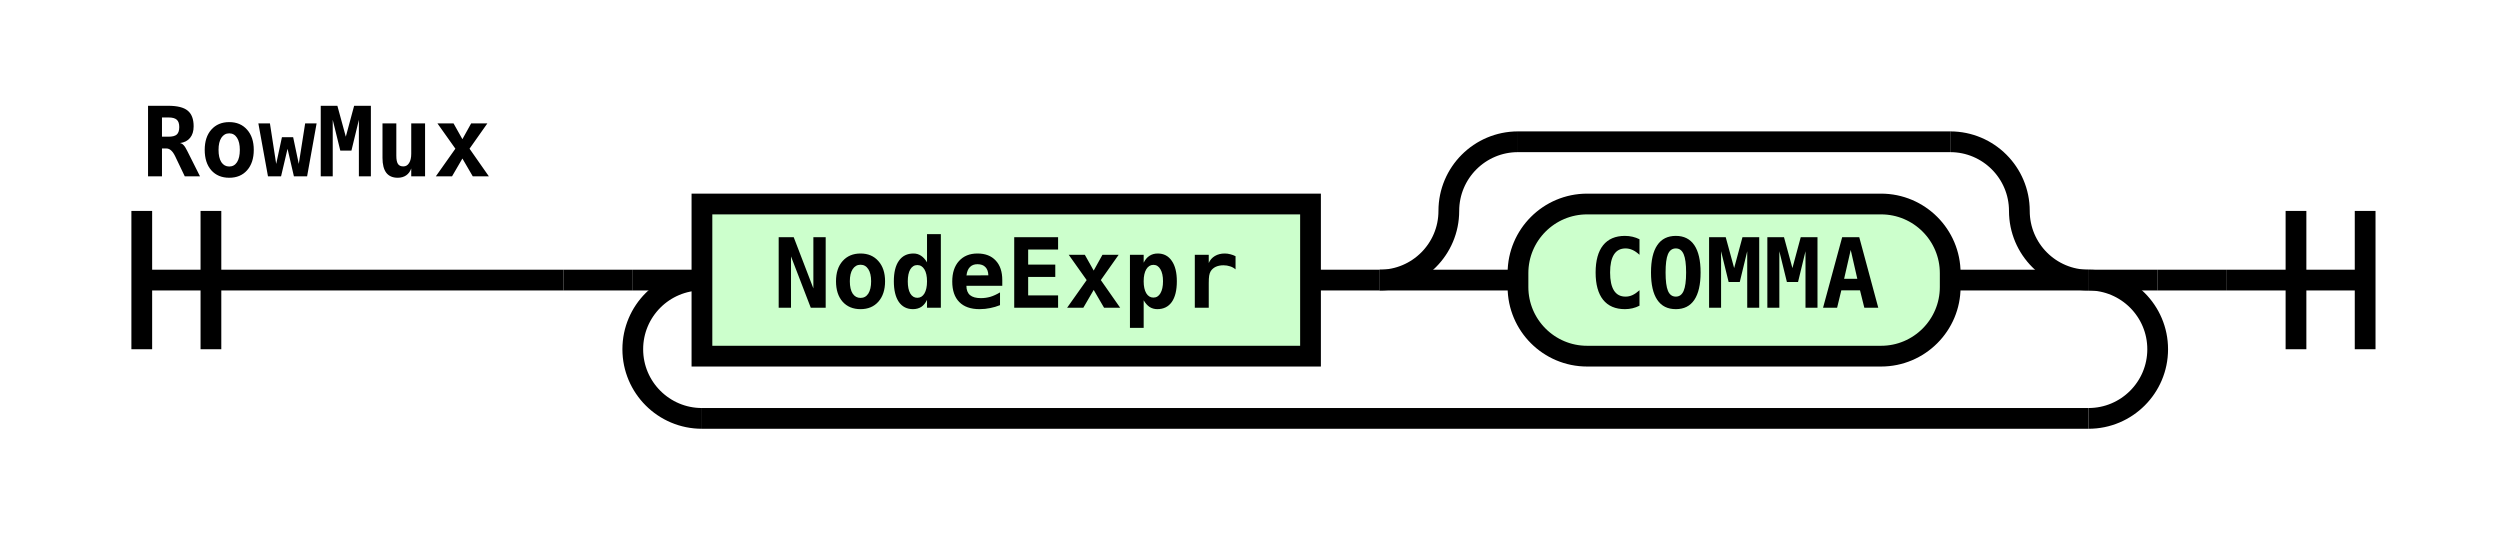
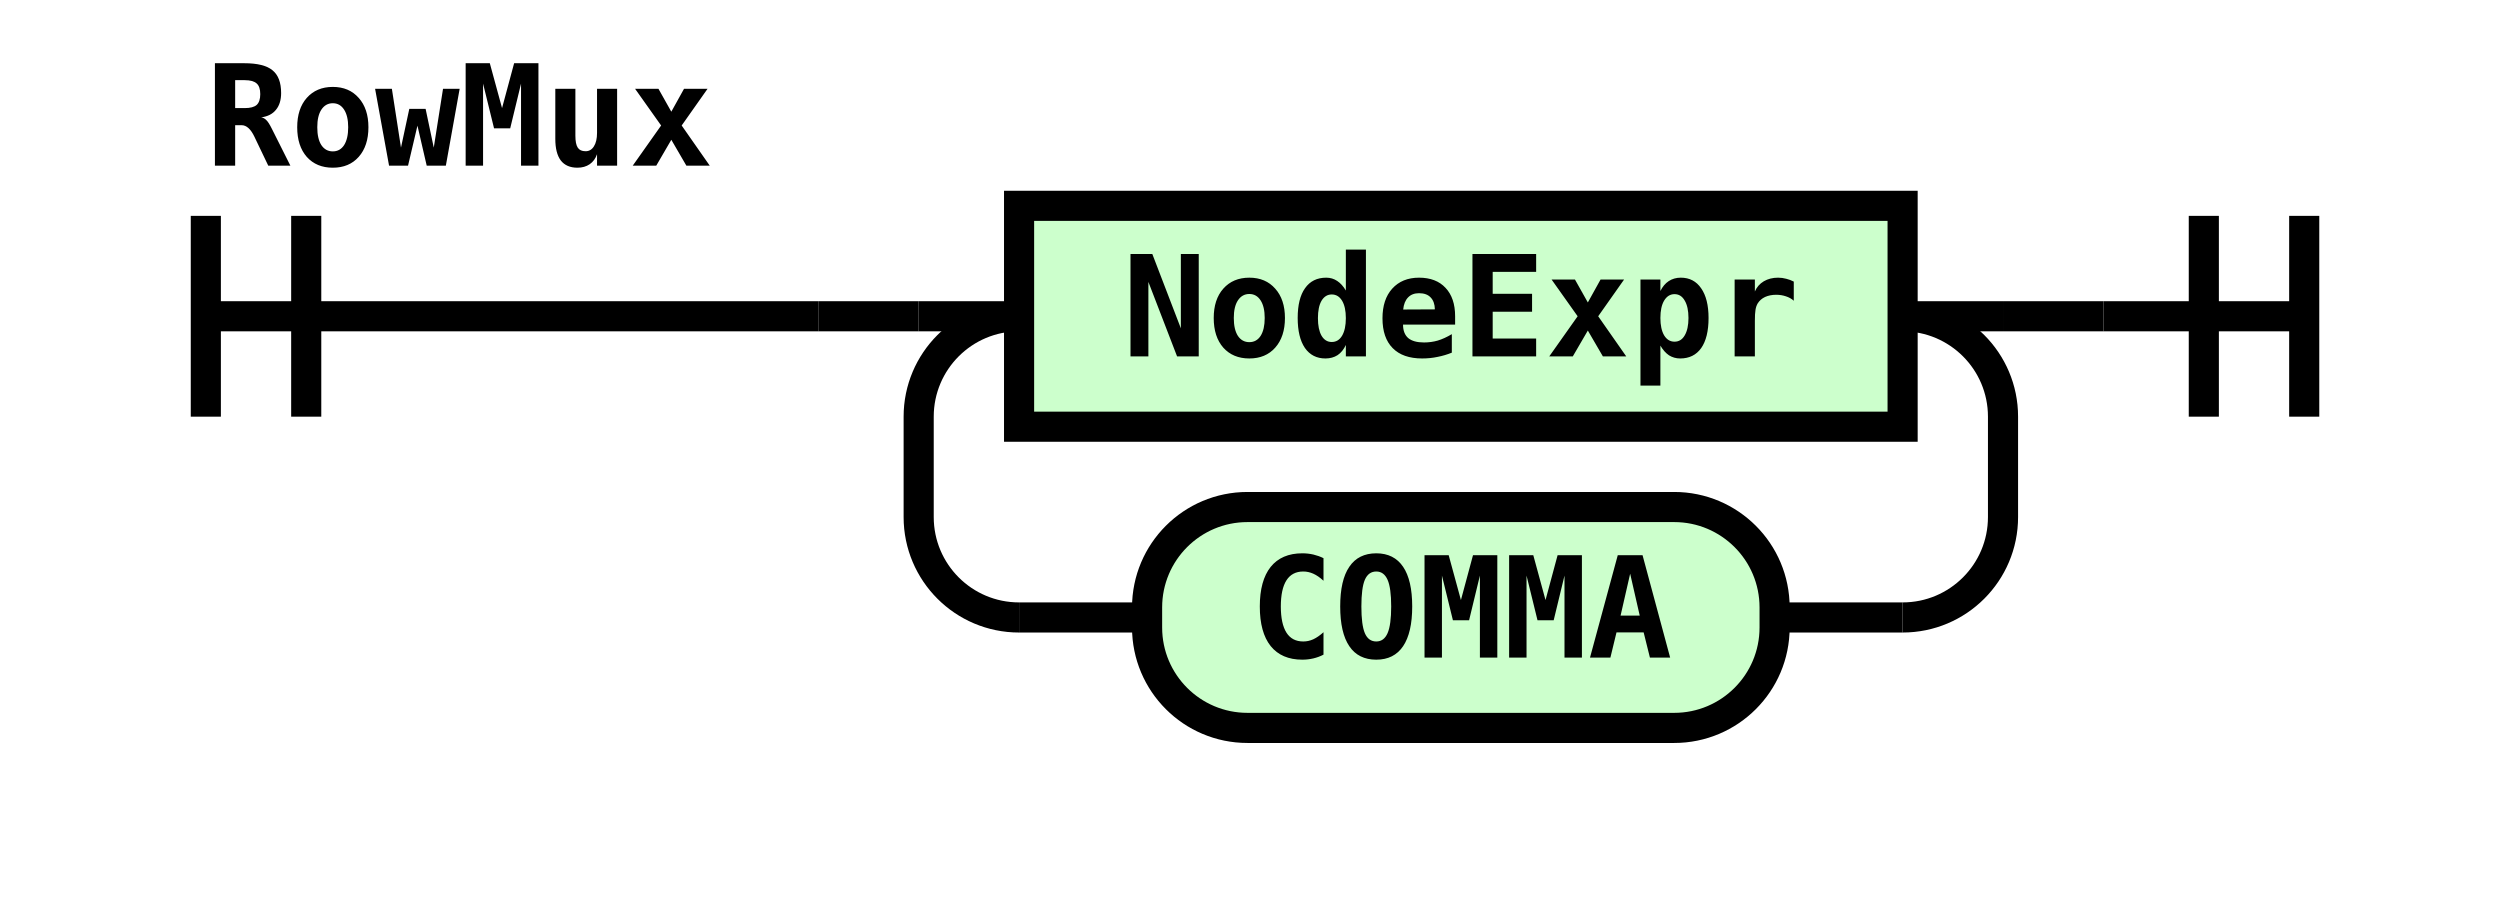
- <svg xmlns="http://www.w3.org/2000/svg" class="railroad-diagram" height="80" viewBox="0 0 361.5 80" width="361.5">
+ <svg xmlns="http://www.w3.org/2000/svg" class="railroad-diagram" height="92" viewBox="0 0 249.0 92" width="249.0">
  <g transform="translate(.5 .5)">
    <style>/*  */
	svg.railroad-diagram {
		background-color:hsl(30,20%,95%);
	}
	svg.railroad-diagram path {
		stroke-width:3;
		stroke:black;
		fill:rgba(0,0,0,0);
	}
	svg.railroad-diagram text {
		font:bold 14px monospace;
		text-anchor:middle;
	}
	svg.railroad-diagram text.label{
		text-anchor:start;
	}
	svg.railroad-diagram text.comment{
		font:italic 12px monospace;
	}
	svg.railroad-diagram rect{
		stroke-width:3;
		stroke:black;
		fill:hsl(120,100%,90%);
	}
	svg.railroad-diagram rect.group-box {
		stroke: gray;
		stroke-dasharray: 10 5;
		fill: none;
	}

/*  */
</style>
    <g>
-       <path d="M20 30v20m10 -20v20m-10 -10h61.0" />
-       <text style="text-anchor:start" x="20" y="25">RowMux</text>
+       <path d="M20 21v20m10 -20v20m-10 -10h61.0" />
+       <text style="text-anchor:start" x="20" y="16">RowMux</text>
    </g>
-     <path d="M81.0 40h10" />
+     <path d="M81.0 31h10" />
    <g>
-       <path d="M91.0 40h0.0" />
-       <path d="M311.5 40h0.0" />
-       <path d="M91.0 40h10" />
-       <g>
-         <path d="M101.0 40h0.0" />
-         <path d="M301.5 40h0.0" />
-         <g class="non-terminal ">
-           <path d="M101.0 40h0.0" />
-           <path d="M189.0 40h0.0" />
-           <rect height="22" width="88.0" x="101.0" y="29" />
-           <text x="145.0" y="44">NodeExpr</text>
-         </g>
-         <path d="M189.0 40h10" />
-         <g>
-           <path d="M199.0 40h0.0" />
-           <path d="M301.5 40h0.0" />
-           <path d="M199.0 40a10 10 0 0 0 10 -10v0a10 10 0 0 1 10 -10" />
-           <g>
-             <path d="M219.0 20h62.5" />
-           </g>
-           <path d="M281.5 20a10 10 0 0 1 10 10v0a10 10 0 0 0 10 10" />
-           <path d="M199.0 40h20" />
-           <g class="terminal ">
-             <path d="M219.0 40h0.0" />
-             <path d="M281.5 40h0.0" />
-             <rect height="22" rx="10" ry="10" width="62.5" x="219.0" y="29" />
-             <text x="250.25" y="44">COMMA</text>
-           </g>
-           <path d="M281.5 40h20" />
-         </g>
+       <path d="M91.0 31h0.0" />
+       <path d="M199.0 31h0.0" />
+       <path d="M91.0 31h10" />
+       <g class="non-terminal ">
+         <path d="M101.0 31h0.0" />
+         <path d="M189.0 31h0.0" />
+         <rect height="22" width="88.0" x="101.0" y="20" />
+         <text x="145.0" y="35">NodeExpr</text>
      </g>
-       <path d="M301.5 40h10" />
-       <path d="M101.0 40a10 10 0 0 0 -10 10v0a10 10 0 0 0 10 10" />
-       <g>
-         <path d="M101.0 60h200.5" />
+       <path d="M189.0 31h10" />
+       <path d="M101.0 31a10 10 0 0 0 -10 10v10a10 10 0 0 0 10 10" />
+       <g class="terminal ">
+         <path d="M101.0 61h12.75" />
+         <path d="M176.25 61h12.75" />
+         <rect height="22" rx="10" ry="10" width="62.5" x="113.75" y="50" />
+         <text x="145.0" y="65">COMMA</text>
      </g>
-       <path d="M301.5 60a10 10 0 0 0 10 -10v0a10 10 0 0 0 -10 -10" />
+       <path d="M189.0 61a10 10 0 0 0 10 -10v-10a10 10 0 0 0 -10 -10" />
    </g>
-     <path d="M311.5 40h10" />
-     <path d="M 321.5 40 h 20 m -10 -10 v 20 m 10 -20 v 20" />
+     <path d="M199.0 31h10" />
+     <path d="M 209.0 31 h 20 m -10 -10 v 20 m 10 -20 v 20" />
  </g>
</svg>
